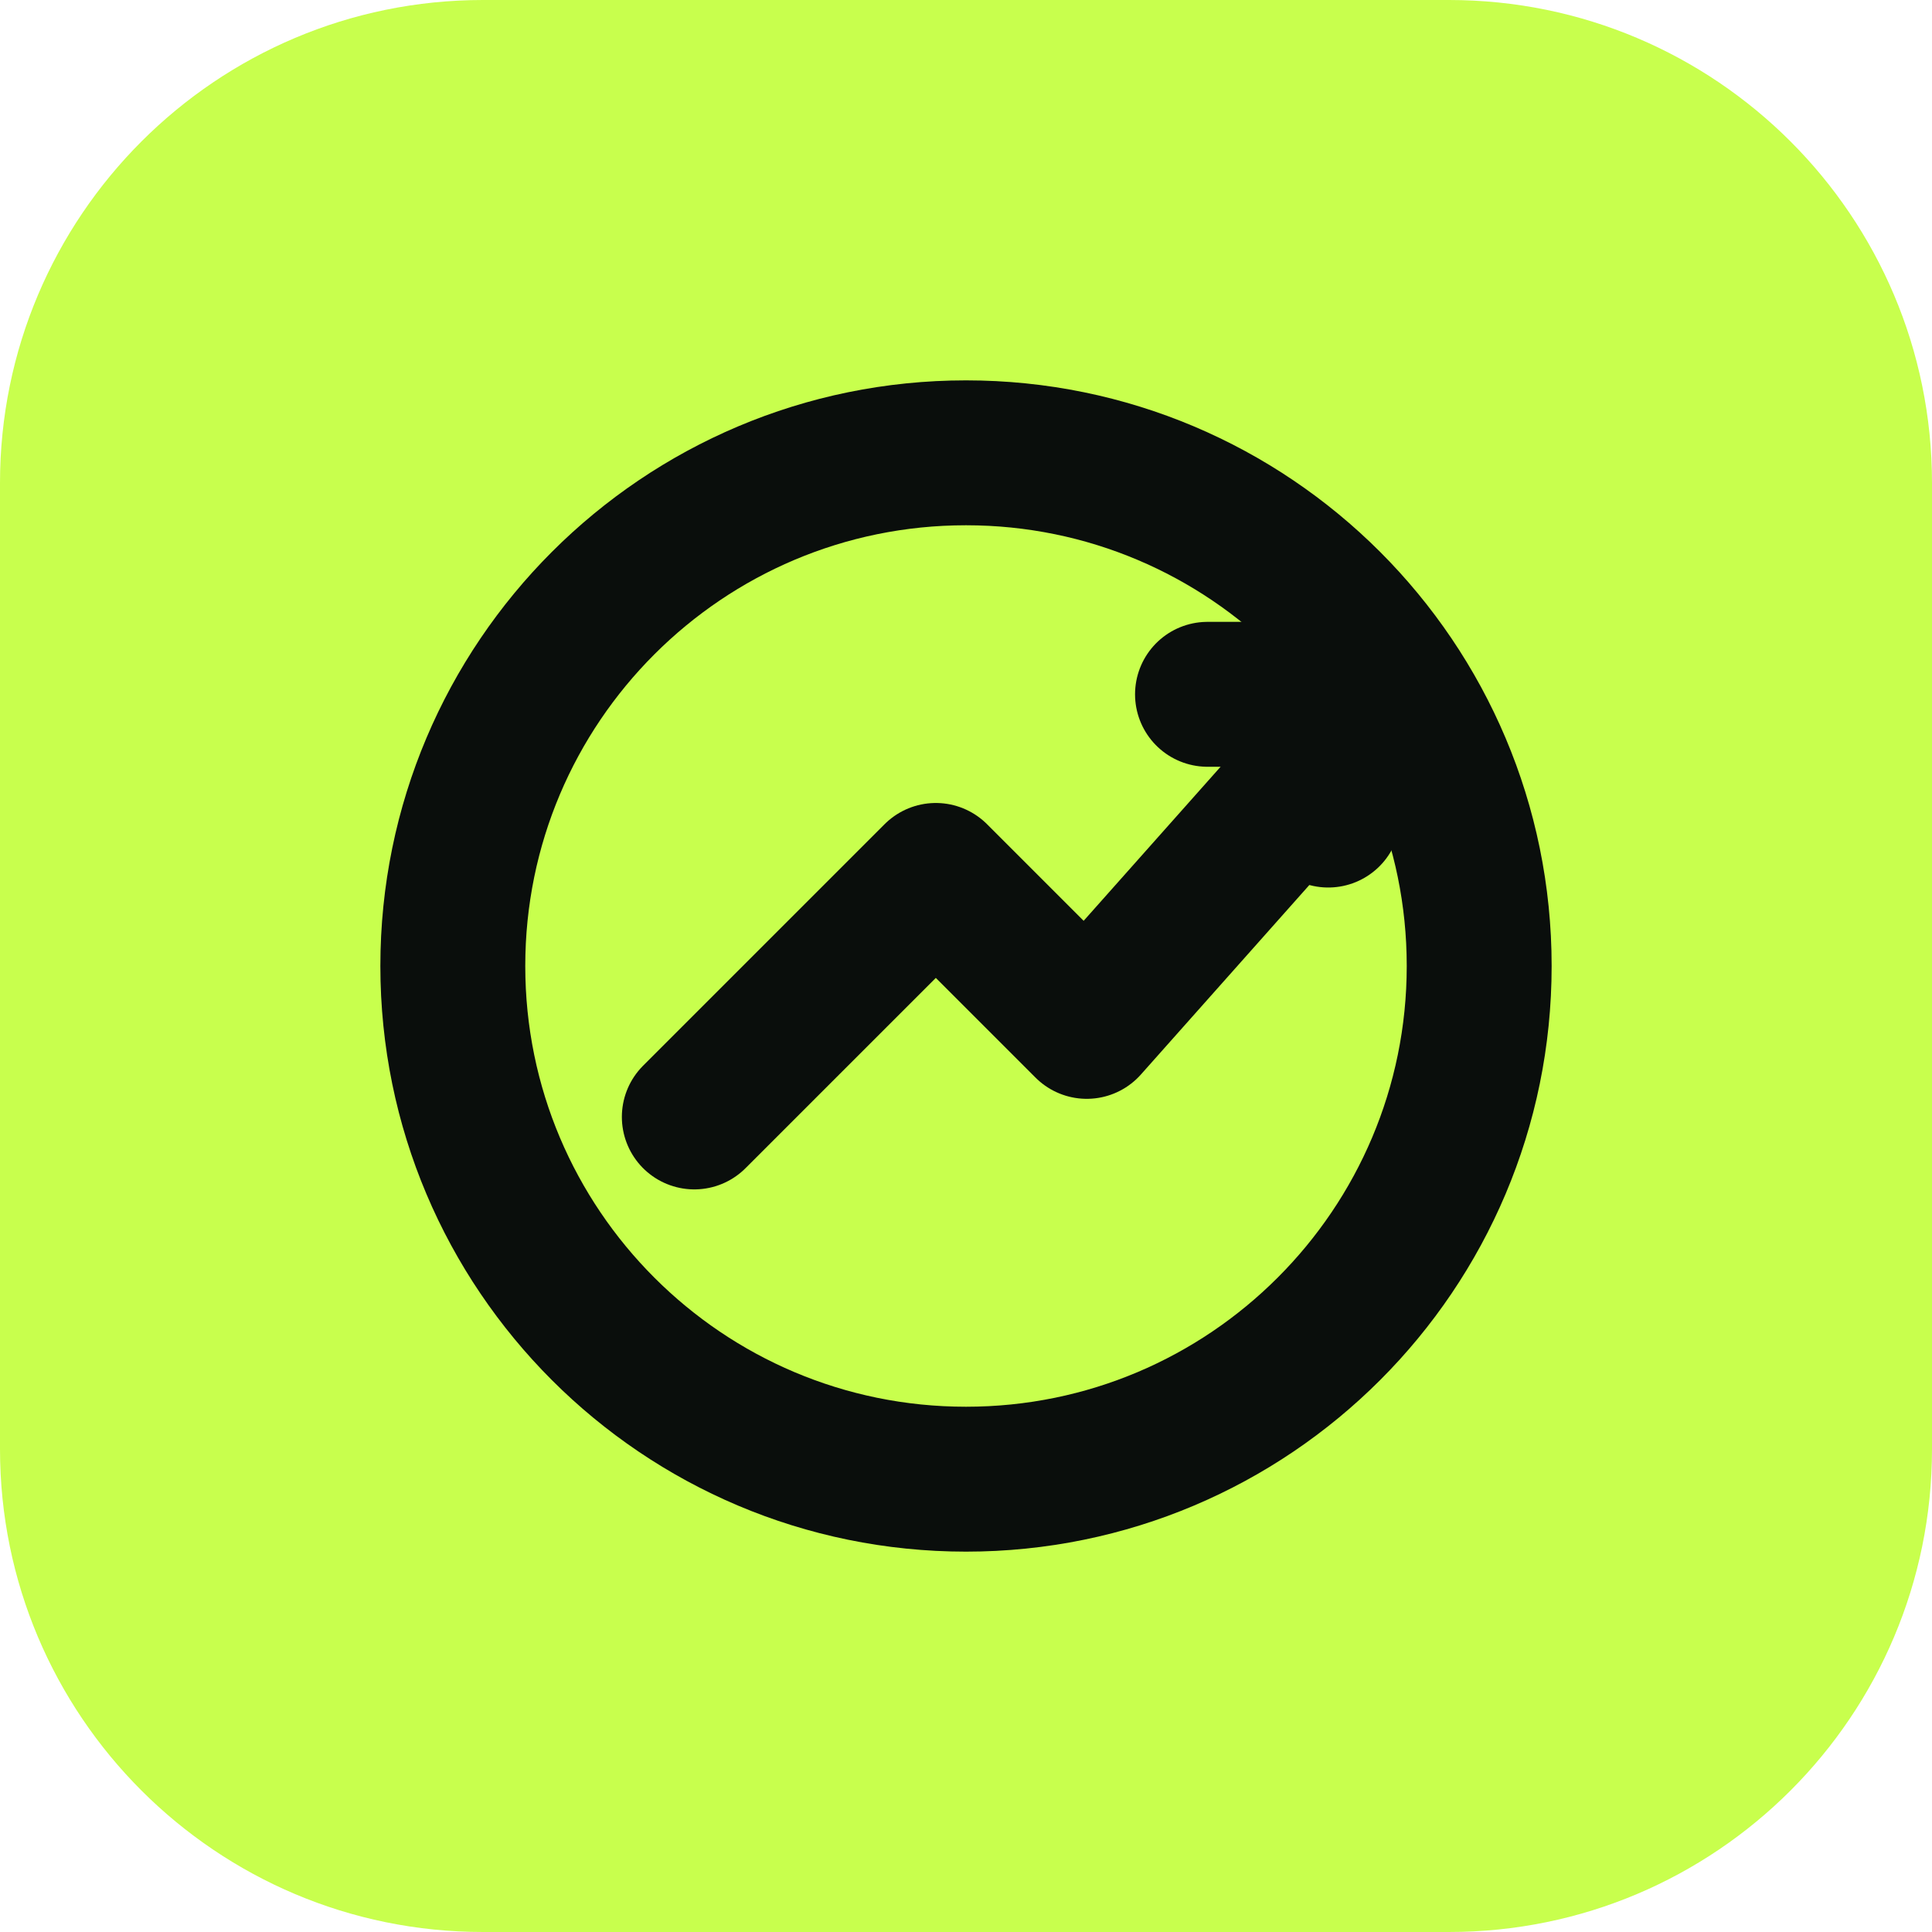
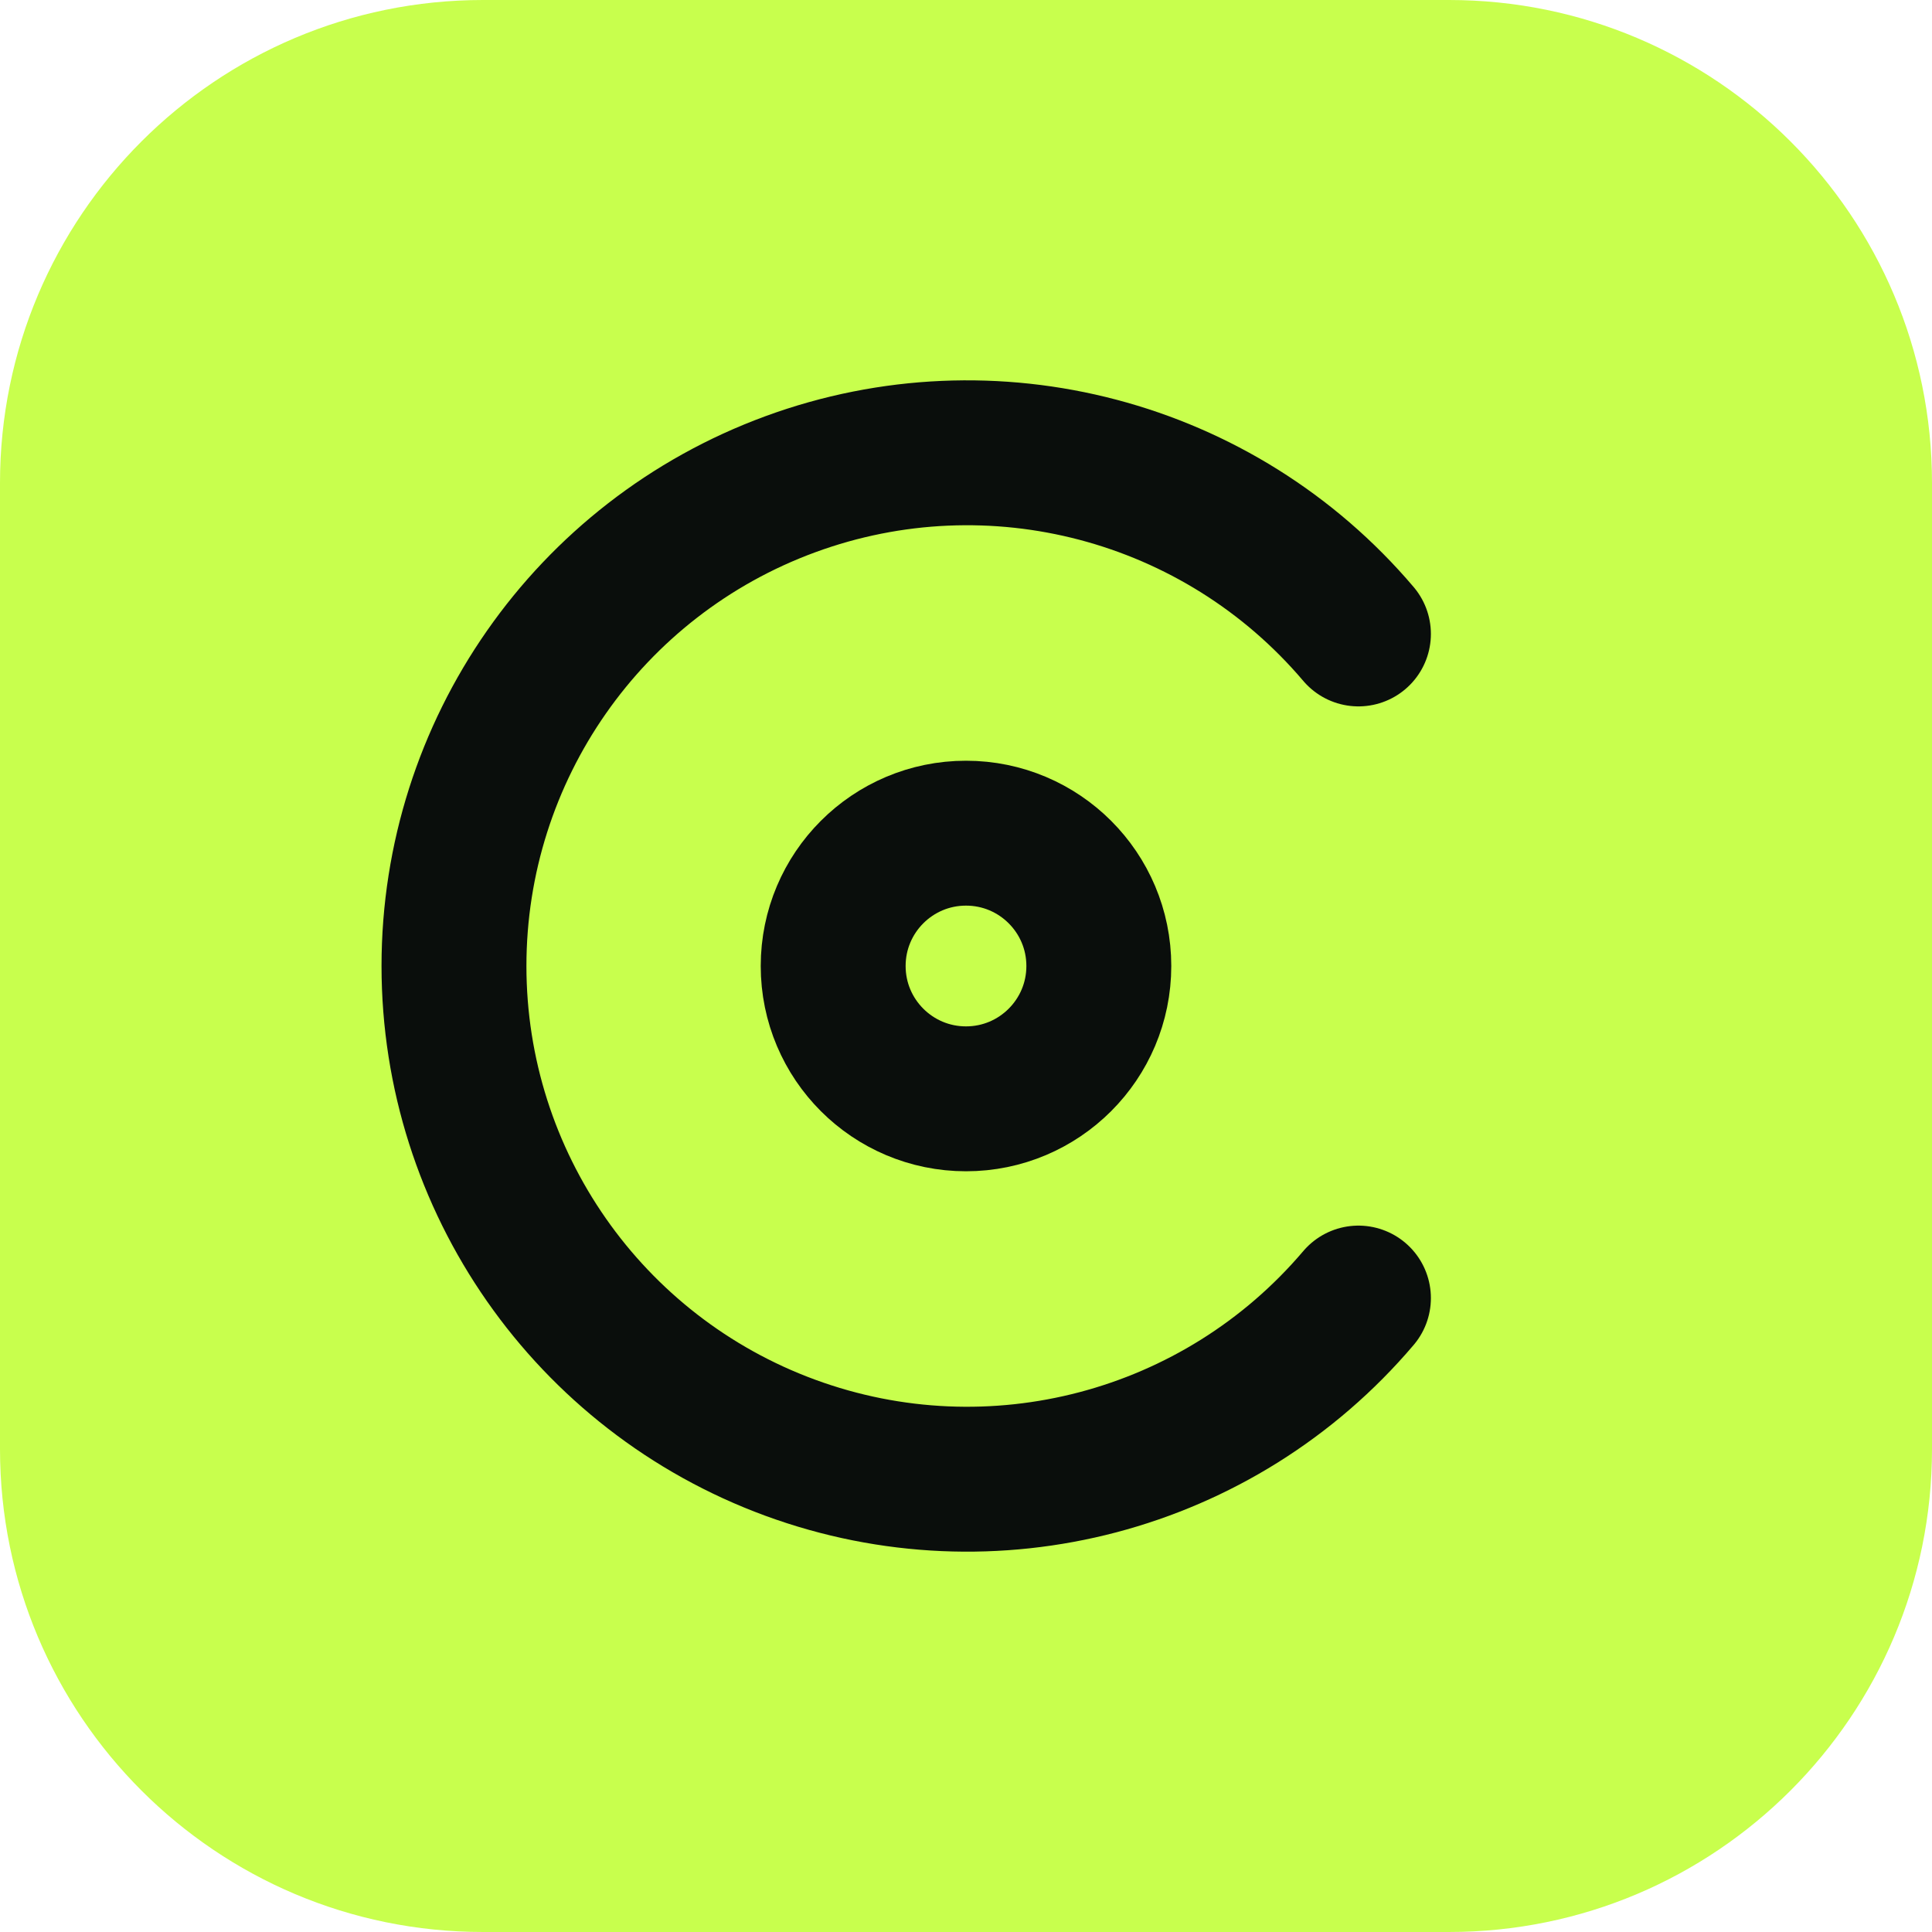
<svg xmlns="http://www.w3.org/2000/svg" viewBox="0 0 32 32">
  <rect width="32" height="32" rx="8" fill="#C8FF4D" />
  <g fill="none" stroke="#0A0E0C" stroke-width="2.4" stroke-linecap="round" stroke-linejoin="round">
-     <circle cx="16" cy="16" r="8.5" />
-     <path d="M11.5 18.5l4-4 2.5 2.5 4-4.5" />
-     <path d="M20 11.5h2v2" />
+     <path d="M22.5 10.5 A 8.5 8.5 0 1 0 22.5 21.5" />
+     <circle cx="16" cy="16" r="2.2" />
  </g>
</svg>
